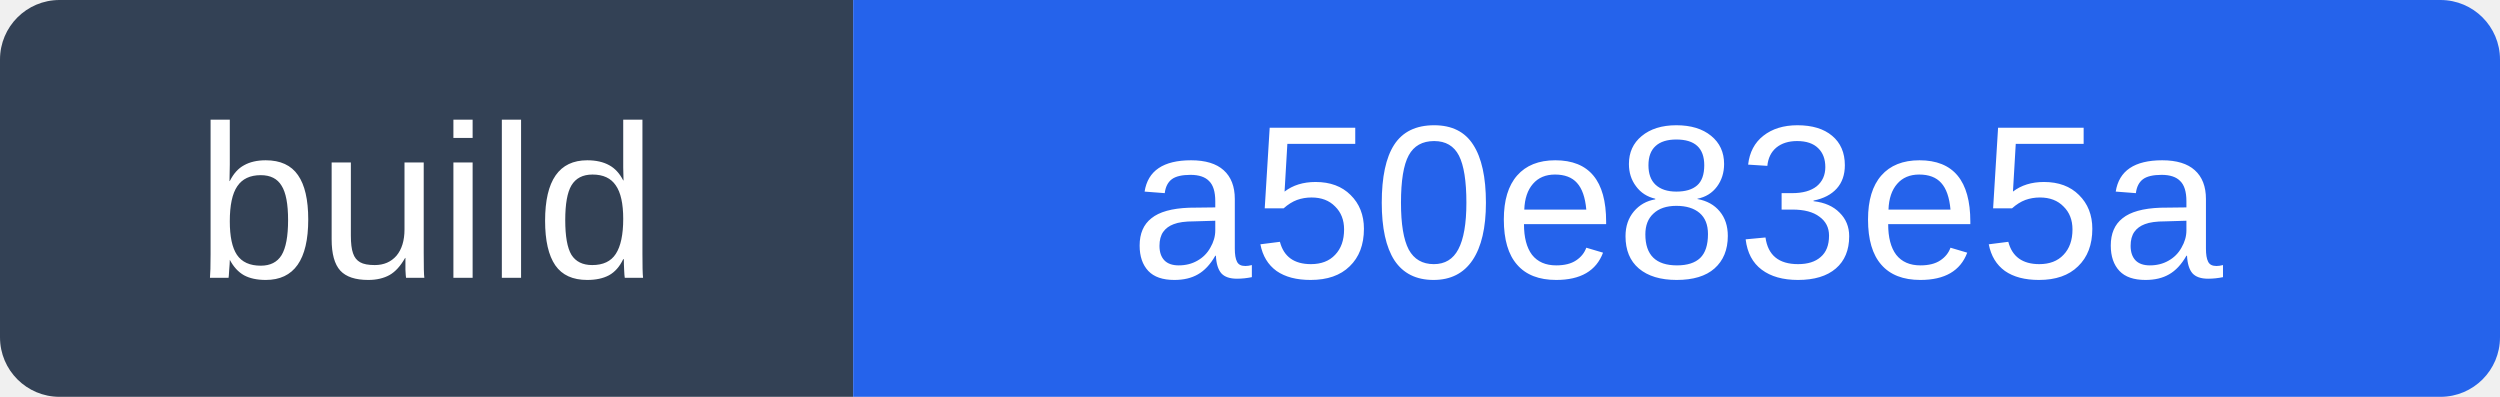
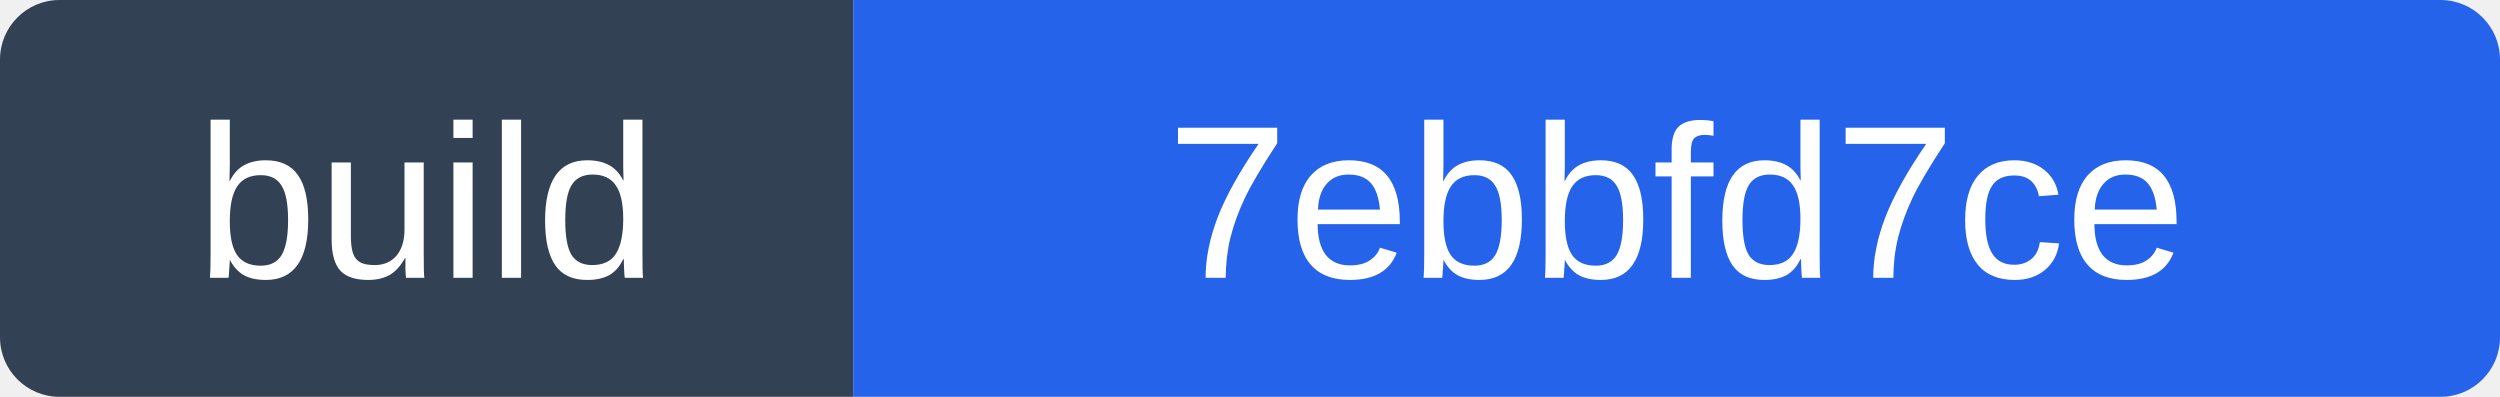
- <svg xmlns="http://www.w3.org/2000/svg" width="126" height="20" viewBox="0 0 126 20" role="img" aria-label="build: a50e83e5a">
+ <svg xmlns="http://www.w3.org/2000/svg" width="126" height="20" viewBox="0 0 126 20" role="img" aria-label="build: 7ebbfd7ce">
  <defs>
    <clipPath id="badge-clip">
      <rect width="126" height="20" rx="3" />
    </clipPath>
  </defs>
  <g clip-path="url(#badge-clip)">
    <rect width="43" height="20" fill="#334155" />
    <rect x="43" width="83" height="20" fill="#2563EB" />
  </g>
  <g fill="#FFFFFF" text-anchor="middle" font-family="Arial, Helvetica, 'Noto Sans CJK SC', sans-serif" font-size="11" font-weight="500">
    <text x="21.5" y="14">build</text>
-     <text x="84.5" y="14">a50e83e5a</text>
+     <text x="84.5" y="14">7ebbfd7ce</text>
  </g>
</svg>
